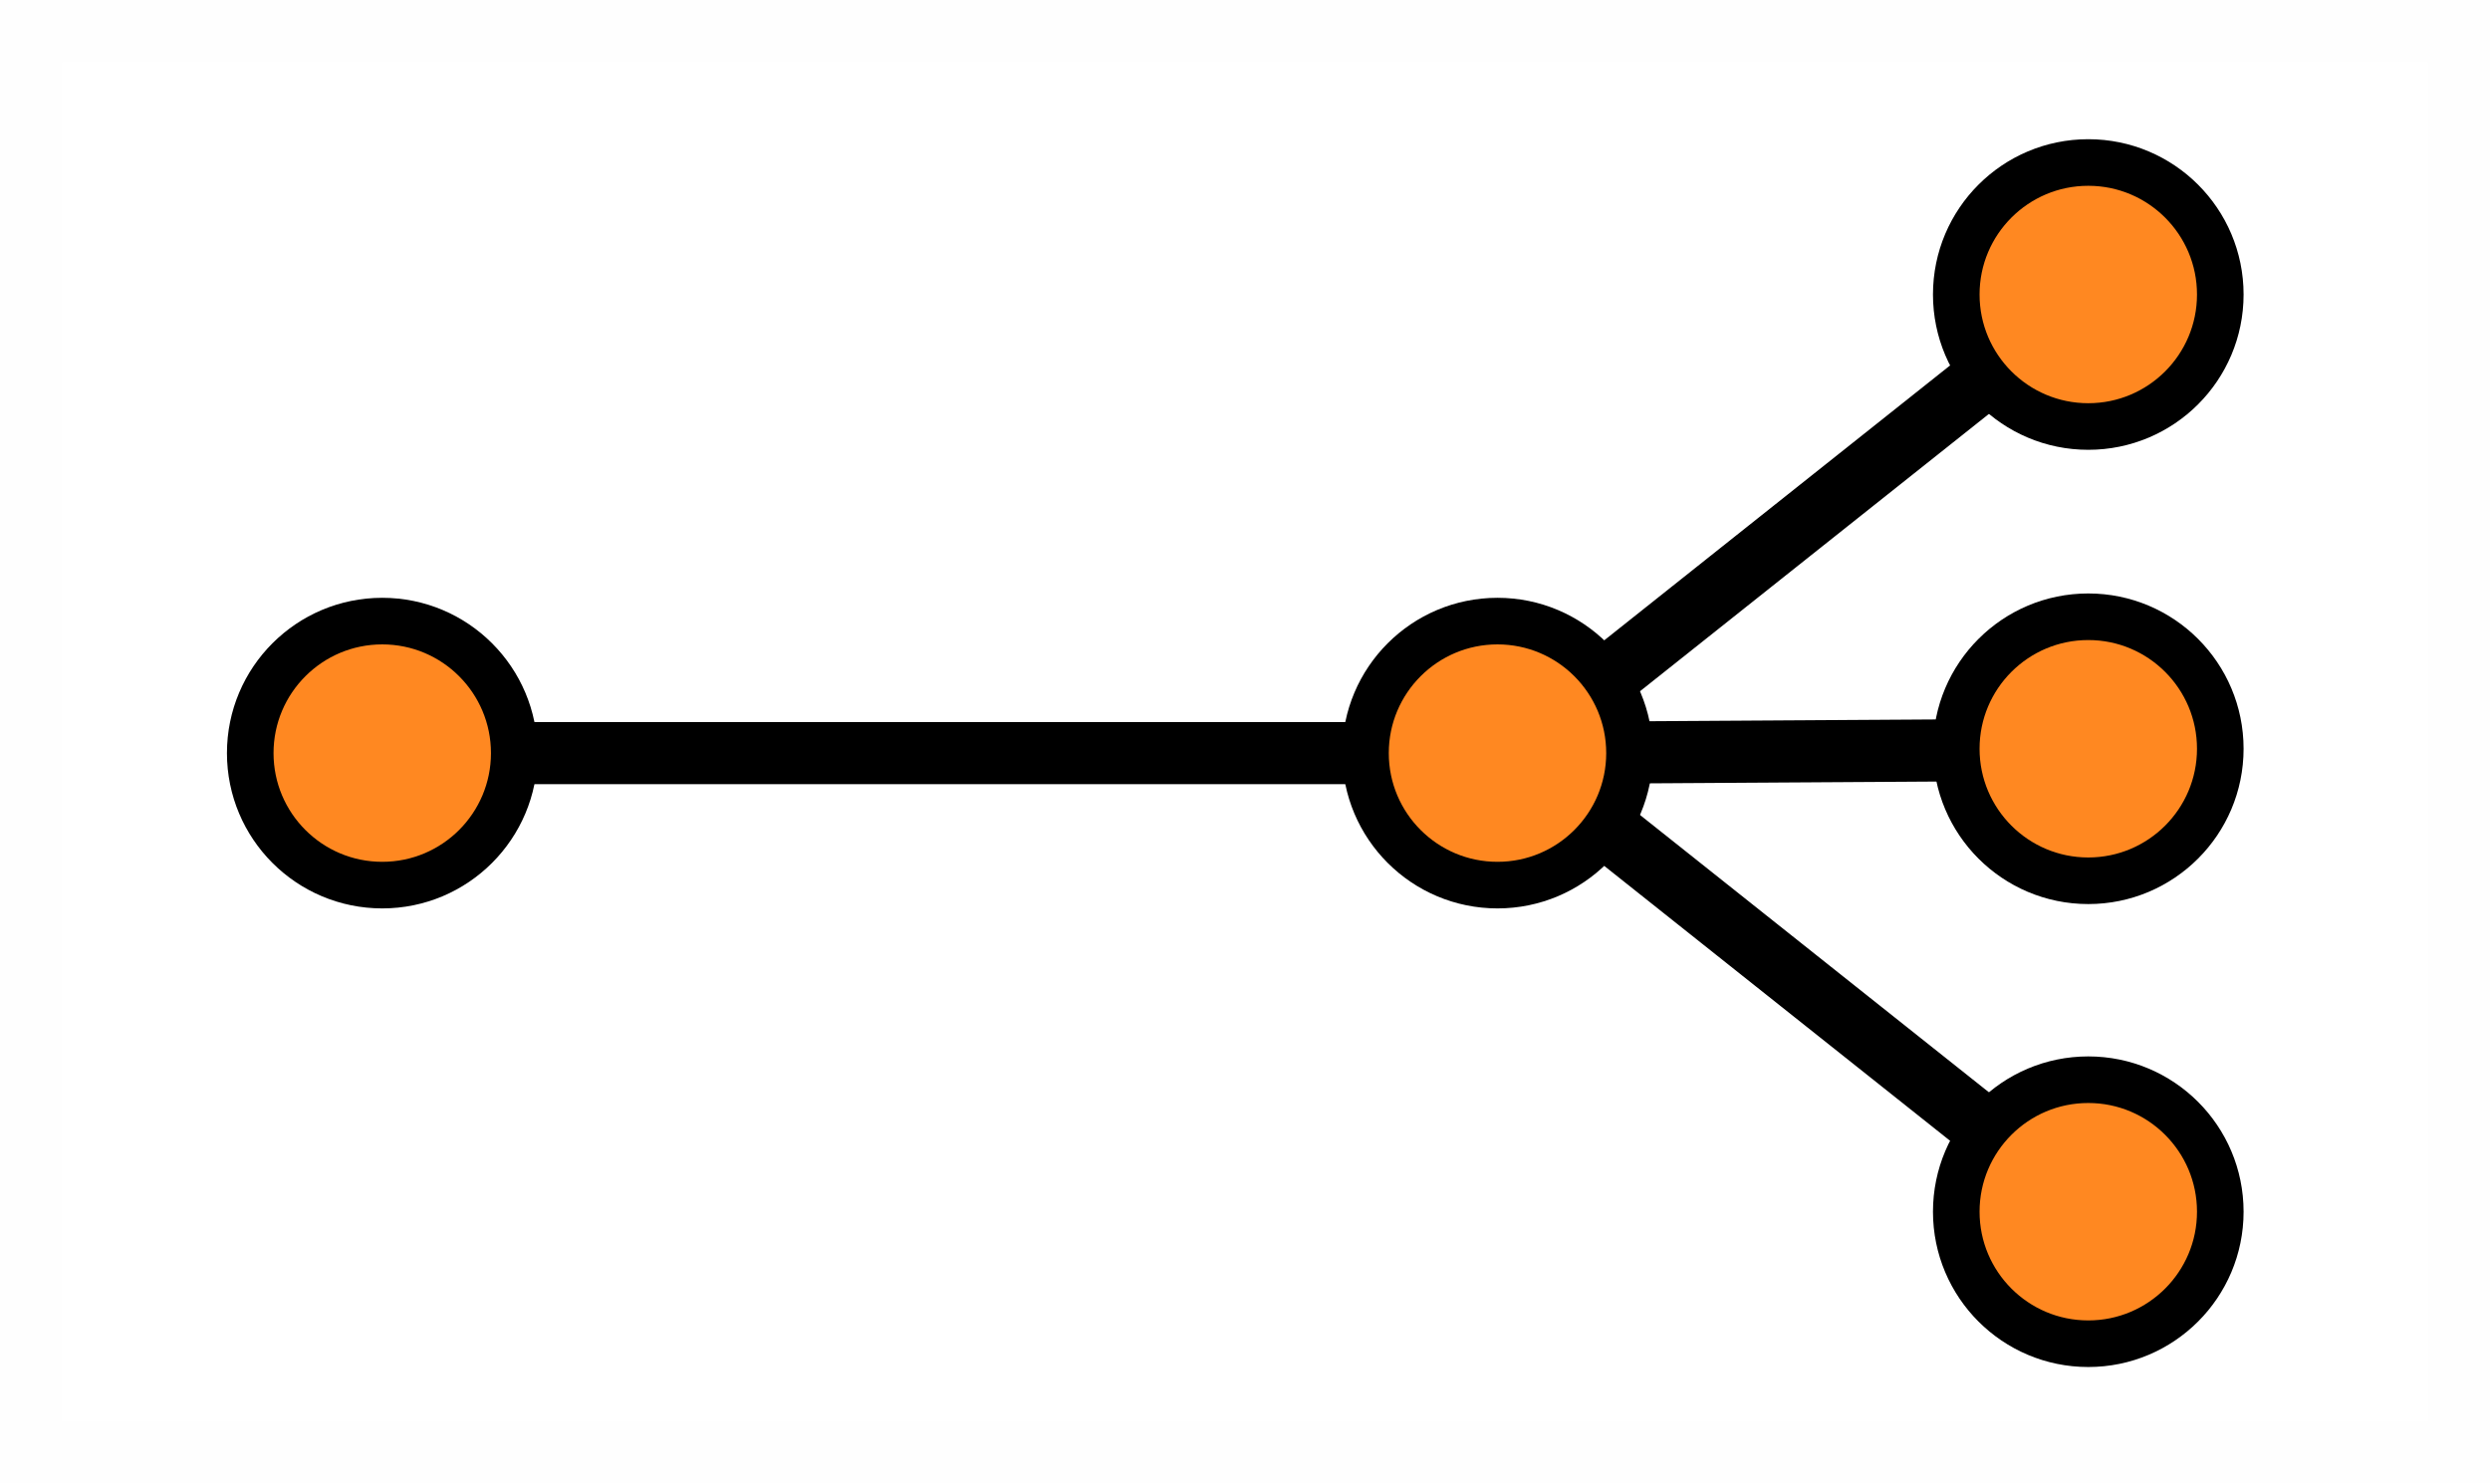
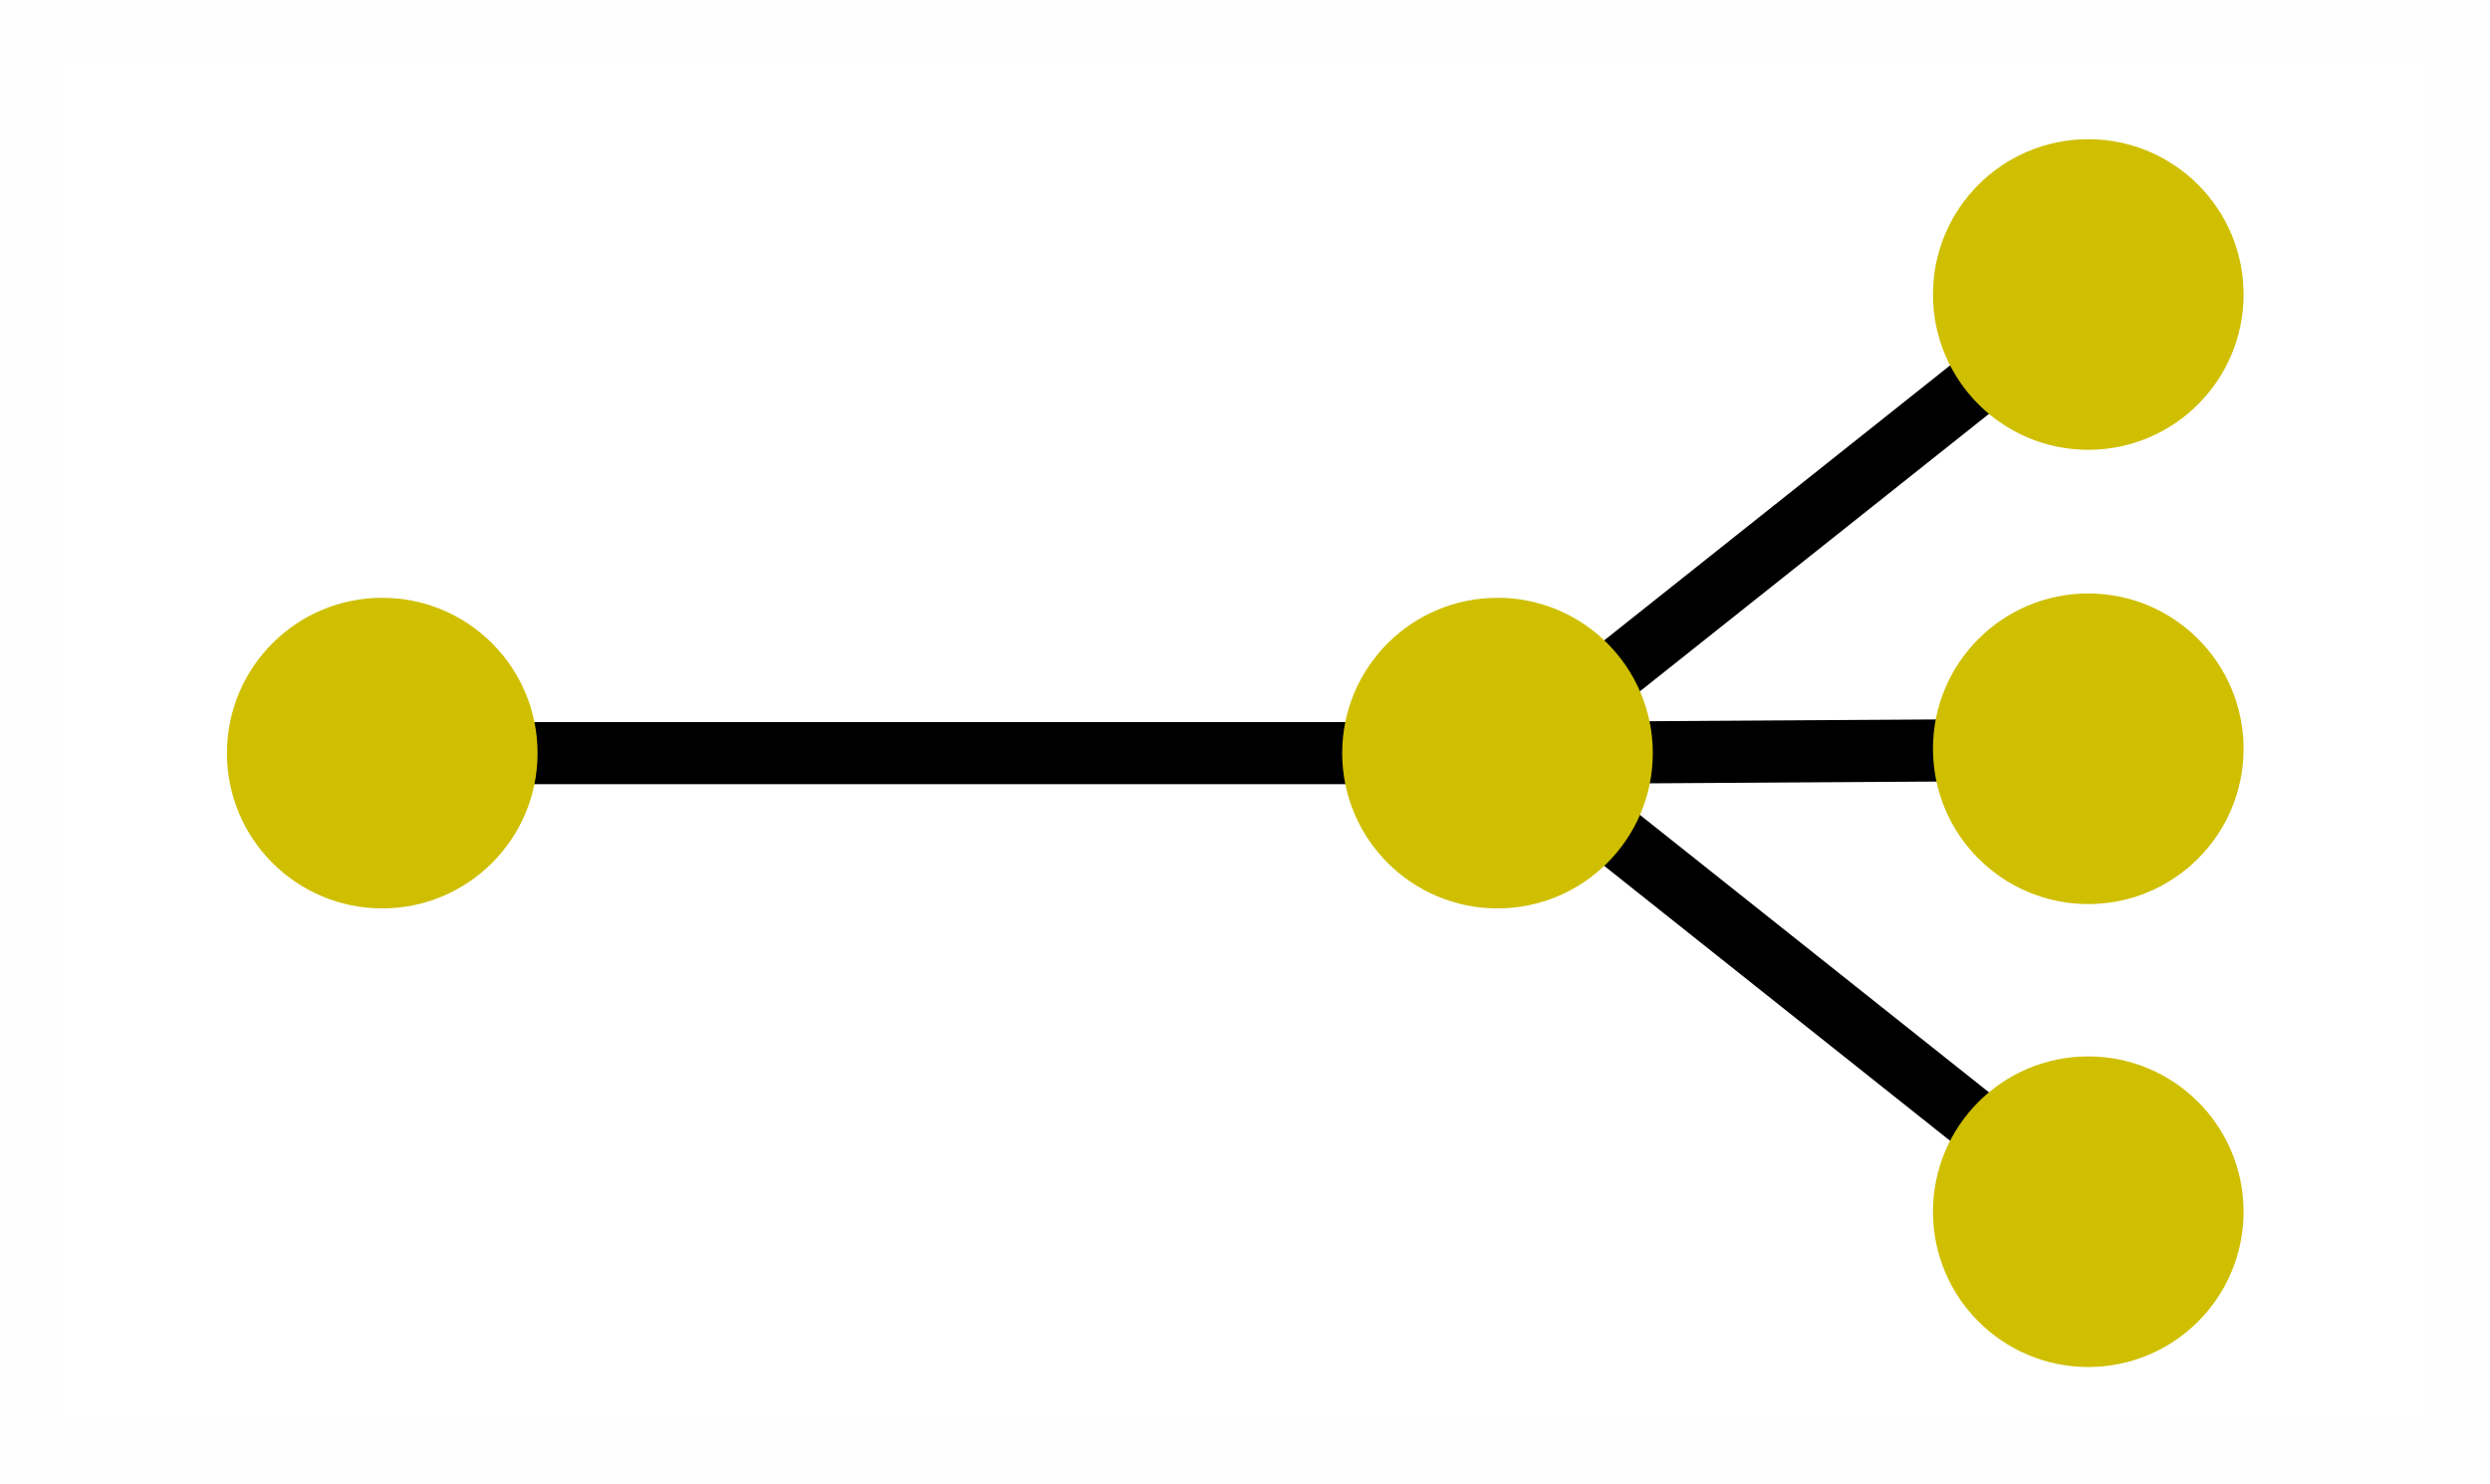
<svg xmlns="http://www.w3.org/2000/svg" xmlns:ns1="http://www.openswatchbook.org/uri/2009/osb" xmlns:xlink="http://www.w3.org/1999/xlink" width="16.033mm" height="9.552mm" viewBox="0 0 16.033 9.552" version="1.1" id="svg8">
  <defs id="defs2">
+     <linearGradient id="linearGradient9362" ns1:paint="solid">
+       <stop style="stop-color:#000000;stop-opacity:1;" offset="0" id="stop9360" />
+     </linearGradient>
+     <linearGradient id="linearGradient9356" ns1:paint="solid">
+       <stop style="stop-color:#000000;stop-opacity:1;" offset="0" id="stop9354" />
+     </linearGradient>
+     <linearGradient id="linearGradient9336">
+       <stop style="stop-color:#000000;stop-opacity:1;" offset="0" id="stop9334" />
+     </linearGradient>
+     <linearGradient id="linearGradient9326" ns1:paint="solid">
+       <stop style="stop-color:#000000;stop-opacity:1;" offset="0" id="stop9324" />
+     </linearGradient>
+     <linearGradient id="linearGradient9312" ns1:paint="solid">
+       <stop style="stop-color:#000000;stop-opacity:1;" offset="0" id="stop9310" />
+     </linearGradient>
+     <linearGradient id="linearGradient9294" ns1:paint="solid">
+       <stop style="stop-color:#000000;stop-opacity:1;" offset="0" id="stop9292" />
+     </linearGradient>
+     <linearGradient id="linearGradient9282" ns1:paint="solid">
+       <stop style="stop-color:#000000;stop-opacity:1;" offset="0" id="stop9280" />
+     </linearGradient>
+     <linearGradient id="linearGradient9274" ns1:paint="solid">
+       <stop style="stop-color:#000000;stop-opacity:1;" offset="0" id="stop9272" />
+     </linearGradient>
+     <linearGradient id="linearGradient1147" ns1:paint="solid">
+       <stop style="stop-color:#39cccc;stop-opacity:1;" offset="0" id="stop1145" />
+     </linearGradient>
    <linearGradient id="linearGradient3221" ns1:paint="solid">
      <stop style="stop-color:#ff4237;stop-opacity:1;" offset="0" id="stop3219" />
    </linearGradient>
    <linearGradient id="linearGradient3203" ns1:paint="solid">
      <stop style="stop-color:#af0dc7;stop-opacity:1;" offset="0" id="stop3201" />
    </linearGradient>
    <linearGradient id="linearGradient3191" ns1:paint="solid">
      <stop style="stop-color:#c90da9;stop-opacity:1;" offset="0" id="stop3189" />
    </linearGradient>
    <linearGradient id="linearGradient3167" ns1:paint="solid">
      <stop style="stop-color:#ff871f;stop-opacity:1;" offset="0" id="stop3165" />
    </linearGradient>
    <linearGradient id="linearGradient3151" ns1:paint="solid">
      <stop style="stop-color:#ff8821;stop-opacity:1;" offset="0" id="stop3149" />
    </linearGradient>
    <linearGradient id="linearGradient3133" ns1:paint="solid">
-       <stop style="stop-color:#ffe900;stop-opacity:1;" offset="0" id="stop3131" />
+       <stop style="stop-color:#cfbf00;stop-opacity:1;" offset="0" id="stop3131" />
    </linearGradient>
    <linearGradient id="linearGradient3113" ns1:paint="solid">
      <stop style="stop-color:#5ecd2e;stop-opacity:1;" offset="0" id="stop3111" />
    </linearGradient>
    <linearGradient id="linearGradient1673" ns1:paint="solid">
      <stop style="stop-color:#0073d7;stop-opacity:1;" offset="0" id="stop1671" />
    </linearGradient>
    <linearGradient id="linearGradient1583" ns1:paint="solid">
      <stop style="stop-color:#000000;stop-opacity:1;" offset="0" id="stop1581" />
    </linearGradient>
-     <linearGradient xlink:href="#linearGradient1673" id="linearGradient1667" x1="15.979" y1="7.187" x2="17.945" y2="7.187" gradientUnits="userSpaceOnUse" />
-     <linearGradient xlink:href="#linearGradient1673" id="linearGradient1669" x1="4.687" y1="7.187" x2="6.653" y2="7.187" gradientUnits="userSpaceOnUse" />
+     <linearGradient xlink:href="#linearGradient3203" id="linearGradient1667" x1="15.979" y1="7.187" x2="17.945" y2="7.187" gradientUnits="userSpaceOnUse" />
+     <linearGradient xlink:href="#linearGradient3203" id="linearGradient1669" x1="4.687" y1="7.187" x2="6.653" y2="7.187" gradientUnits="userSpaceOnUse" />
    <linearGradient xlink:href="#linearGradient1673" id="linearGradient1675" x1="3.209" y1="7.313" x2="19.242" y2="7.313" gradientUnits="userSpaceOnUse" />
-     <linearGradient xlink:href="#linearGradient3113" id="linearGradient3115" x1="4.619" y1="28.57" x2="6.72" y2="28.57" gradientUnits="userSpaceOnUse" />
-     <linearGradient xlink:href="#linearGradient3113" id="linearGradient3117" x1="11.801" y1="28.57" x2="13.902" y2="28.57" gradientUnits="userSpaceOnUse" />
-     <linearGradient xlink:href="#linearGradient3113" id="linearGradient3119" x1="15.604" y1="-31.523" x2="17.705" y2="-31.523" gradientUnits="userSpaceOnUse" />
-     <linearGradient xlink:href="#linearGradient3113" id="linearGradient3121" x1="15.604" y1="25.617" x2="17.705" y2="25.617" gradientUnits="userSpaceOnUse" />
-     <linearGradient xlink:href="#linearGradient1583" id="linearGradient3123" gradientUnits="userSpaceOnUse" x1="3.209" y1="7.313" x2="19.242" y2="7.313" />
+     <linearGradient xlink:href="#linearGradient1673" id="linearGradient3115" x1="4.619" y1="28.57" x2="6.72" y2="28.57" gradientUnits="userSpaceOnUse" />
+     <linearGradient xlink:href="#linearGradient1673" id="linearGradient3117" x1="11.801" y1="28.57" x2="13.902" y2="28.57" gradientUnits="userSpaceOnUse" />
+     <linearGradient xlink:href="#linearGradient1673" id="linearGradient3119" x1="15.604" y1="-31.523" x2="17.705" y2="-31.523" gradientUnits="userSpaceOnUse" />
+     <linearGradient xlink:href="#linearGradient1673" id="linearGradient3121" x1="15.604" y1="25.617" x2="17.705" y2="25.617" gradientUnits="userSpaceOnUse" />
    <linearGradient xlink:href="#linearGradient1583" id="linearGradient3125" gradientUnits="userSpaceOnUse" x1="3.209" y1="7.313" x2="19.242" y2="7.313" />
-     <linearGradient xlink:href="#linearGradient1583" id="linearGradient3127" gradientUnits="userSpaceOnUse" x1="3.209" y1="7.313" x2="19.242" y2="7.313" />
-     <linearGradient xlink:href="#linearGradient3133" id="linearGradient3135" x1="4.619" y1="39.531" x2="6.72" y2="39.531" gradientUnits="userSpaceOnUse" />
-     <linearGradient xlink:href="#linearGradient3133" id="linearGradient3137" x1="8.706" y1="39.531" x2="10.807" y2="39.531" gradientUnits="userSpaceOnUse" />
-     <linearGradient xlink:href="#linearGradient3133" id="linearGradient3139" x1="11.683" y1="-41.516" x2="13.784" y2="-41.516" gradientUnits="userSpaceOnUse" />
-     <linearGradient xlink:href="#linearGradient3133" id="linearGradient3141" x1="11.683" y1="38.02" x2="13.784" y2="38.02" gradientUnits="userSpaceOnUse" gradientTransform="translate(0,0.4500429)" />
-     <linearGradient xlink:href="#linearGradient3133" id="linearGradient3143" x1="14.825" y1="36.579" x2="16.925" y2="36.579" gradientUnits="userSpaceOnUse" gradientTransform="translate(-0.2314506,0.5657682)" />
-     <linearGradient xlink:href="#linearGradient3133" id="linearGradient3145" x1="14.825" y1="39.366" x2="16.925" y2="39.366" gradientUnits="userSpaceOnUse" gradientTransform="translate(-0.2314506,0.5657682)" />
-     <linearGradient xlink:href="#linearGradient3151" id="linearGradient3153" x1="4.619" y1="49.682" x2="6.72" y2="49.682" gradientUnits="userSpaceOnUse" />
-     <linearGradient xlink:href="#linearGradient3151" id="linearGradient3155" x1="11.801" y1="49.682" x2="13.902" y2="49.682" gradientUnits="userSpaceOnUse" />
-     <linearGradient xlink:href="#linearGradient3151" id="linearGradient3157" x1="15.604" y1="-52.635" x2="17.705" y2="-52.635" gradientUnits="userSpaceOnUse" />
-     <linearGradient xlink:href="#linearGradient3151" id="linearGradient3159" x1="15.604" y1="49.654" x2="17.705" y2="49.654" gradientUnits="userSpaceOnUse" />
-     <linearGradient xlink:href="#linearGradient3151" id="linearGradient3161" x1="15.604" y1="46.729" x2="17.705" y2="46.729" gradientUnits="userSpaceOnUse" />
-     <linearGradient xlink:href="#linearGradient3191" id="linearGradient3193" x1="7.029" y1="73.397" x2="9.13" y2="73.397" gradientUnits="userSpaceOnUse" />
-     <linearGradient xlink:href="#linearGradient3191" id="linearGradient3195" x1="13.35" y1="70.72" x2="15.451" y2="70.72" gradientUnits="userSpaceOnUse" />
-     <linearGradient xlink:href="#linearGradient3191" id="linearGradient3197" x1="13.35" y1="76.132" x2="15.451" y2="76.132" gradientUnits="userSpaceOnUse" />
-     <linearGradient xlink:href="#linearGradient3221" id="linearGradient3223" x1="10.714" y1="-100.504" x2="12.815" y2="-100.504" gradientUnits="userSpaceOnUse" />
-     <linearGradient xlink:href="#linearGradient3221" id="linearGradient3225" x1="14.825" y1="98.047" x2="16.925" y2="98.047" gradientUnits="userSpaceOnUse" />
-     <linearGradient xlink:href="#linearGradient3221" id="linearGradient3227" x1="14.825" y1="95.661" x2="16.925" y2="95.661" gradientUnits="userSpaceOnUse" />
-     <linearGradient xlink:href="#linearGradient3221" id="linearGradient3229" x1="11.683" y1="96.7" x2="13.784" y2="96.7" gradientUnits="userSpaceOnUse" />
-     <linearGradient xlink:href="#linearGradient3221" id="linearGradient3231" x1="10.454" y1="-94.267" x2="12.555" y2="-94.267" gradientUnits="userSpaceOnUse" />
-     <linearGradient xlink:href="#linearGradient3221" id="linearGradient3233" x1="7.525" y1="-95.59" x2="9.626" y2="-95.59" gradientUnits="userSpaceOnUse" />
-     <linearGradient xlink:href="#linearGradient3221" id="linearGradient3235" x1="8.706" y1="98.212" x2="10.807" y2="98.212" gradientUnits="userSpaceOnUse" />
-     <linearGradient xlink:href="#linearGradient3221" id="linearGradient3237" x1="4.619" y1="98.212" x2="6.72" y2="98.212" gradientUnits="userSpaceOnUse" />
-     <linearGradient xlink:href="#linearGradient3133" id="linearGradient3139-6" x1="11.683" y1="-41.516" x2="13.784" y2="-41.516" gradientUnits="userSpaceOnUse" gradientTransform="translate(-2.454905,5.109838)" />
+     <linearGradient xlink:href="#linearGradient3113" id="linearGradient3135" x1="4.619" y1="39.531" x2="6.72" y2="39.531" gradientUnits="userSpaceOnUse" />
+     <linearGradient xlink:href="#linearGradient3113" id="linearGradient3137" x1="8.706" y1="39.531" x2="10.807" y2="39.531" gradientUnits="userSpaceOnUse" />
+     <linearGradient xlink:href="#linearGradient3113" id="linearGradient3139" x1="11.683" y1="-41.516" x2="13.784" y2="-41.516" gradientUnits="userSpaceOnUse" />
+     <linearGradient xlink:href="#linearGradient3113" id="linearGradient3141" x1="11.683" y1="38.02" x2="13.784" y2="38.02" gradientUnits="userSpaceOnUse" gradientTransform="translate(0,0.4500429)" />
+     <linearGradient xlink:href="#linearGradient3113" id="linearGradient3143" x1="14.825" y1="36.579" x2="16.925" y2="36.579" gradientUnits="userSpaceOnUse" gradientTransform="translate(-0.2314506,0.5657682)" />
+     <linearGradient xlink:href="#linearGradient3113" id="linearGradient3145" x1="14.825" y1="39.366" x2="16.925" y2="39.366" gradientUnits="userSpaceOnUse" gradientTransform="translate(-0.2314506,0.5657682)" />
+     <linearGradient xlink:href="#linearGradient3133" id="linearGradient3153" x1="4.619" y1="49.682" x2="6.72" y2="49.682" gradientUnits="userSpaceOnUse" gradientTransform="translate(0.08298645,33.55849)" />
+     <linearGradient xlink:href="#linearGradient3133" id="linearGradient3155" x1="11.801" y1="49.682" x2="13.902" y2="49.682" gradientUnits="userSpaceOnUse" gradientTransform="translate(0.08298645,33.55849)" />
+     <linearGradient xlink:href="#linearGradient3133" id="linearGradient3157" x1="15.604" y1="-52.635" x2="17.705" y2="-52.635" gradientUnits="userSpaceOnUse" gradientTransform="translate(0.08298645,-33.55849)" />
+     <linearGradient xlink:href="#linearGradient3133" id="linearGradient3159" x1="15.604" y1="49.654" x2="17.705" y2="49.654" gradientUnits="userSpaceOnUse" gradientTransform="translate(0.08298645,33.55849)" />
+     <linearGradient xlink:href="#linearGradient3133" id="linearGradient3161" x1="15.604" y1="46.729" x2="17.705" y2="46.729" gradientUnits="userSpaceOnUse" gradientTransform="translate(0.08298645,33.55849)" />
+     <linearGradient xlink:href="#linearGradient1147" id="linearGradient3193" x1="7.029" y1="73.397" x2="9.13" y2="73.397" gradientUnits="userSpaceOnUse" gradientTransform="translate(0,1.5875)" />
+     <linearGradient xlink:href="#linearGradient1147" id="linearGradient3195" x1="13.35" y1="70.72" x2="15.451" y2="70.72" gradientUnits="userSpaceOnUse" gradientTransform="translate(0,1.5875)" />
+     <linearGradient xlink:href="#linearGradient1147" id="linearGradient3197" x1="13.35" y1="76.132" x2="15.451" y2="76.132" gradientUnits="userSpaceOnUse" gradientTransform="translate(0,1.5875)" />
+     <linearGradient xlink:href="#linearGradient3151" id="linearGradient3223" x1="10.714" y1="-100.504" x2="12.815" y2="-100.504" gradientUnits="userSpaceOnUse" />
+     <linearGradient xlink:href="#linearGradient3151" id="linearGradient3225" x1="14.825" y1="98.047" x2="16.925" y2="98.047" gradientUnits="userSpaceOnUse" />
+     <linearGradient xlink:href="#linearGradient3151" id="linearGradient3227" x1="14.825" y1="95.661" x2="16.925" y2="95.661" gradientUnits="userSpaceOnUse" />
+     <linearGradient xlink:href="#linearGradient3151" id="linearGradient3229" x1="11.683" y1="96.7" x2="13.784" y2="96.7" gradientUnits="userSpaceOnUse" />
+     <linearGradient xlink:href="#linearGradient3151" id="linearGradient3231" x1="10.454" y1="-94.267" x2="12.555" y2="-94.267" gradientUnits="userSpaceOnUse" />
+     <linearGradient xlink:href="#linearGradient3151" id="linearGradient3233" x1="7.525" y1="-95.59" x2="9.626" y2="-95.59" gradientUnits="userSpaceOnUse" />
+     <linearGradient xlink:href="#linearGradient3151" id="linearGradient3235" x1="8.706" y1="98.212" x2="10.807" y2="98.212" gradientUnits="userSpaceOnUse" />
+     <linearGradient xlink:href="#linearGradient3151" id="linearGradient3237" x1="4.619" y1="98.212" x2="6.72" y2="98.212" gradientUnits="userSpaceOnUse" />
+     <linearGradient xlink:href="#linearGradient3113" id="linearGradient3139-6" x1="11.683" y1="-41.516" x2="13.784" y2="-41.516" gradientUnits="userSpaceOnUse" gradientTransform="translate(-2.454905,5.109838)" />
+     <linearGradient xlink:href="#linearGradient3221" id="linearGradient1149" x1="16.418" y1="96.839" x2="18.419" y2="96.839" gradientUnits="userSpaceOnUse" />
+     <linearGradient xlink:href="#linearGradient3221" id="linearGradient1151" x1="13.511" y1="95.297" x2="15.512" y2="95.297" gradientUnits="userSpaceOnUse" />
+     <linearGradient xlink:href="#linearGradient3221" id="linearGradient1153" x1="13.965" y1="98.211" x2="15.966" y2="98.211" gradientUnits="userSpaceOnUse" />
+     <linearGradient xlink:href="#linearGradient3221" id="linearGradient1155" x1="11.091" y1="-99.867" x2="13.092" y2="-99.867" gradientUnits="userSpaceOnUse" />
+     <linearGradient xlink:href="#linearGradient3221" id="linearGradient1157" x1="10.514" y1="96.391" x2="12.515" y2="96.391" gradientUnits="userSpaceOnUse" />
+     <linearGradient xlink:href="#linearGradient3221" id="linearGradient1159" x1="9.286" y1="-93.958" x2="11.287" y2="-93.958" gradientUnits="userSpaceOnUse" />
+     <linearGradient xlink:href="#linearGradient3221" id="linearGradient1161" x1="6.357" y1="-95.281" x2="8.357" y2="-95.281" gradientUnits="userSpaceOnUse" />
+     <linearGradient xlink:href="#linearGradient3221" id="linearGradient1163" x1="7.538" y1="97.903" x2="9.539" y2="97.903" gradientUnits="userSpaceOnUse" />
+     <linearGradient xlink:href="#linearGradient3221" id="linearGradient1165" x1="3.451" y1="97.903" x2="5.452" y2="97.903" gradientUnits="userSpaceOnUse" />
+     <linearGradient xlink:href="#linearGradient3203" id="linearGradient9276" x1="15.961" y1="7.187" x2="17.962" y2="7.187" gradientUnits="userSpaceOnUse" />
+     <linearGradient xlink:href="#linearGradient3203" id="linearGradient9278" x1="4.669" y1="7.187" x2="6.67" y2="7.187" gradientUnits="userSpaceOnUse" />
+     <linearGradient xlink:href="#linearGradient1673" id="linearGradient9284" x1="4.819" y1="28.57" x2="6.52" y2="28.57" gradientUnits="userSpaceOnUse" />
+     <linearGradient xlink:href="#linearGradient1673" id="linearGradient9286" x1="12.001" y1="28.57" x2="13.702" y2="28.57" gradientUnits="userSpaceOnUse" />
+     <linearGradient xlink:href="#linearGradient1673" id="linearGradient9288" x1="15.804" y1="-31.523" x2="17.505" y2="-31.523" gradientUnits="userSpaceOnUse" />
+     <linearGradient xlink:href="#linearGradient1673" id="linearGradient9290" x1="15.804" y1="25.617" x2="17.505" y2="25.617" gradientUnits="userSpaceOnUse" />
+     <linearGradient xlink:href="#linearGradient3113" id="linearGradient9296" x1="4.819" y1="39.531" x2="6.52" y2="39.531" gradientUnits="userSpaceOnUse" />
+     <linearGradient xlink:href="#linearGradient3113" id="linearGradient9298" x1="9.428" y1="-36.406" x2="11.129" y2="-36.406" gradientUnits="userSpaceOnUse" />
+     <linearGradient xlink:href="#linearGradient3113" id="linearGradient9300" x1="8.906" y1="39.531" x2="10.607" y2="39.531" gradientUnits="userSpaceOnUse" />
+     <linearGradient xlink:href="#linearGradient3113" id="linearGradient9302" x1="11.883" y1="-41.516" x2="13.584" y2="-41.516" gradientUnits="userSpaceOnUse" />
+     <linearGradient xlink:href="#linearGradient3113" id="linearGradient9304" x1="11.883" y1="38.47" x2="13.584" y2="38.47" gradientUnits="userSpaceOnUse" />
+     <linearGradient xlink:href="#linearGradient3113" id="linearGradient9306" x1="14.793" y1="39.932" x2="16.494" y2="39.932" gradientUnits="userSpaceOnUse" />
+     <linearGradient xlink:href="#linearGradient3113" id="linearGradient9308" x1="14.793" y1="37.144" x2="16.494" y2="37.144" gradientUnits="userSpaceOnUse" />
+     <linearGradient xlink:href="#linearGradient3133" id="linearGradient9314" x1="4.819" y1="49.682" x2="6.52" y2="49.682" gradientUnits="userSpaceOnUse" gradientTransform="translate(0.08298645,33.55849)" />
+     <linearGradient xlink:href="#linearGradient3133" id="linearGradient9316" x1="12.001" y1="49.682" x2="13.702" y2="49.682" gradientUnits="userSpaceOnUse" gradientTransform="translate(0.08298645,33.55849)" />
+     <linearGradient xlink:href="#linearGradient3133" id="linearGradient9318" x1="15.804" y1="-52.635" x2="17.505" y2="-52.635" gradientUnits="userSpaceOnUse" gradientTransform="translate(0.08298645,-33.55849)" />
+     <linearGradient xlink:href="#linearGradient3133" id="linearGradient9320" x1="15.804" y1="49.654" x2="17.505" y2="49.654" gradientUnits="userSpaceOnUse" gradientTransform="translate(0.08298645,33.55849)" />
+     <linearGradient xlink:href="#linearGradient3133" id="linearGradient9322" x1="15.804" y1="46.729" x2="17.505" y2="46.729" gradientUnits="userSpaceOnUse" gradientTransform="translate(0.08298645,33.55849)" />
+     <linearGradient xlink:href="#linearGradient1147" id="linearGradient9328" x1="7.229" y1="73.397" x2="8.93" y2="73.397" gradientUnits="userSpaceOnUse" />
+     <linearGradient xlink:href="#linearGradient1147" id="linearGradient9330" x1="13.55" y1="76.132" x2="15.251" y2="76.132" gradientUnits="userSpaceOnUse" />
+     <linearGradient xlink:href="#linearGradient1147" id="linearGradient9332" x1="13.55" y1="70.72" x2="15.251" y2="70.72" gradientUnits="userSpaceOnUse" />
+     <linearGradient xlink:href="#linearGradient3151" id="linearGradient9338" x1="4.819" y1="98.212" x2="6.52" y2="98.212" gradientUnits="userSpaceOnUse" />
+     <linearGradient xlink:href="#linearGradient3151" id="linearGradient9340" x1="10.914" y1="-100.504" x2="12.615" y2="-100.504" gradientUnits="userSpaceOnUse" />
+     <linearGradient xlink:href="#linearGradient3151" id="linearGradient9342" x1="8.906" y1="98.212" x2="10.607" y2="98.212" gradientUnits="userSpaceOnUse" />
+     <linearGradient xlink:href="#linearGradient3151" id="linearGradient9344" x1="7.725" y1="-95.59" x2="9.426" y2="-95.59" gradientUnits="userSpaceOnUse" />
+     <linearGradient xlink:href="#linearGradient3151" id="linearGradient9346" x1="10.654" y1="-94.267" x2="12.355" y2="-94.267" gradientUnits="userSpaceOnUse" />
+     <linearGradient xlink:href="#linearGradient3151" id="linearGradient9348" x1="11.883" y1="96.7" x2="13.584" y2="96.7" gradientUnits="userSpaceOnUse" />
+     <linearGradient xlink:href="#linearGradient3151" id="linearGradient9350" x1="15.025" y1="98.047" x2="16.725" y2="98.047" gradientUnits="userSpaceOnUse" />
+     <linearGradient xlink:href="#linearGradient3151" id="linearGradient9358" gradientUnits="userSpaceOnUse" x1="15.025" y1="95.661" x2="16.725" y2="95.661" />
+     <linearGradient xlink:href="#linearGradient3221" id="linearGradient9364" x1="3.601" y1="97.903" x2="5.302" y2="97.903" gradientUnits="userSpaceOnUse" />
+     <linearGradient xlink:href="#linearGradient3221" id="linearGradient9366" x1="7.688" y1="97.903" x2="9.389" y2="97.903" gradientUnits="userSpaceOnUse" />
+     <linearGradient xlink:href="#linearGradient3221" id="linearGradient9368" x1="6.507" y1="-95.281" x2="8.207" y2="-95.281" gradientUnits="userSpaceOnUse" />
+     <linearGradient xlink:href="#linearGradient3221" id="linearGradient9370" x1="9.436" y1="-93.958" x2="11.137" y2="-93.958" gradientUnits="userSpaceOnUse" />
+     <linearGradient xlink:href="#linearGradient3221" id="linearGradient9372" x1="10.664" y1="96.391" x2="12.365" y2="96.391" gradientUnits="userSpaceOnUse" />
+     <linearGradient xlink:href="#linearGradient3221" id="linearGradient9374" x1="11.241" y1="-99.867" x2="12.942" y2="-99.867" gradientUnits="userSpaceOnUse" />
+     <linearGradient xlink:href="#linearGradient3221" id="linearGradient9376" x1="13.661" y1="95.297" x2="15.362" y2="95.297" gradientUnits="userSpaceOnUse" />
+     <linearGradient xlink:href="#linearGradient3221" id="linearGradient9378" x1="14.115" y1="98.211" x2="15.816" y2="98.211" gradientUnits="userSpaceOnUse" />
+     <linearGradient xlink:href="#linearGradient3221" id="linearGradient9380" x1="16.568" y1="96.839" x2="18.269" y2="96.839" gradientUnits="userSpaceOnUse" />
  </defs>
  <g id="layer1" transform="translate(-3.208672,-36.01274)">
    <g id="complex_fork" transform="translate(0,-8.819894)" style="opacity:1">
      <path id="path815-9-3-6-6" d="m 12.946,49.682 3.685,-0.023" style="fill:none;fill-rule:evenodd;stroke:#000000;stroke-width:0.4;stroke-linecap:butt;stroke-linejoin:miter;stroke-miterlimit:4;stroke-dasharray:none;stroke-opacity:1" />
      <path id="path815-9-3-8-5" d="m 12.946,49.682 3.685,2.929" style="fill:none;fill-rule:evenodd;stroke:#000000;stroke-width:0.4;stroke-linecap:butt;stroke-linejoin:miter;stroke-miterlimit:4;stroke-dasharray:none;stroke-opacity:1" />
-       <circle transform="scale(1,-1)" r="0.85" cy="-52.635" cx="16.655" id="path820-4-3-0-6" style="color:#000000;clip-rule:nonzero;display:inline;overflow:visible;visibility:visible;opacity:1;isolation:auto;mix-blend-mode:normal;color-interpolation:sRGB;color-interpolation-filters:linearRGB;solid-color:#000000;solid-opacity:1;vector-effect:none;fill:url(#linearGradient3157);fill-opacity:1;fill-rule:nonzero;stroke:#000000;stroke-width:0.3;stroke-linecap:butt;stroke-linejoin:miter;stroke-miterlimit:4;stroke-dasharray:none;stroke-dashoffset:0;stroke-opacity:1;color-rendering:auto;image-rendering:auto;shape-rendering:auto;text-rendering:auto;enable-background:accumulate" />
+       <circle transform="scale(1,-1)" r="0.85" cy="-52.635" cx="16.655" id="path820-4-3-0-6" style="color:#000000;clip-rule:nonzero;display:inline;overflow:visible;visibility:visible;opacity:1;isolation:auto;mix-blend-mode:normal;color-interpolation:sRGB;color-interpolation-filters:linearRGB;solid-color:#000000;solid-opacity:1;vector-effect:none;fill:url(#linearGradient3157);fill-opacity:1;fill-rule:nonzero;stroke:url(#linearGradient9318);stroke-width:0.3;stroke-linecap:butt;stroke-linejoin:miter;stroke-miterlimit:4;stroke-dasharray:none;stroke-dashoffset:0;stroke-opacity:1;color-rendering:auto;image-rendering:auto;shape-rendering:auto;text-rendering:auto;enable-background:accumulate" />
      <path id="path815-9-3-6" d="M 12.946,49.682 16.631,46.753" style="fill:none;fill-rule:evenodd;stroke:#000000;stroke-width:0.4;stroke-linecap:butt;stroke-linejoin:miter;stroke-miterlimit:4;stroke-dasharray:none;stroke-opacity:1" />
      <path id="path815-9-4" d="M 5.67,49.682 H 12.946" style="fill:none;fill-rule:evenodd;stroke:#000000;stroke-width:0.4;stroke-linecap:butt;stroke-linejoin:miter;stroke-miterlimit:4;stroke-dasharray:none;stroke-opacity:1" />
-       <circle r="0.85" cy="49.682" cx="5.67" id="path820-2-0" style="color:#000000;clip-rule:nonzero;display:inline;overflow:visible;visibility:visible;opacity:1;isolation:auto;mix-blend-mode:normal;color-interpolation:sRGB;color-interpolation-filters:linearRGB;solid-color:#000000;solid-opacity:1;vector-effect:none;fill:url(#linearGradient3153);fill-opacity:1;fill-rule:nonzero;stroke:#000000;stroke-width:0.3;stroke-linecap:butt;stroke-linejoin:miter;stroke-miterlimit:4;stroke-dasharray:none;stroke-dashoffset:0;stroke-opacity:1;color-rendering:auto;image-rendering:auto;shape-rendering:auto;text-rendering:auto;enable-background:accumulate" />
-       <circle r="0.85" cy="49.682" cx="12.851" id="path820-4-6-0" style="color:#000000;clip-rule:nonzero;display:inline;overflow:visible;visibility:visible;opacity:1;isolation:auto;mix-blend-mode:normal;color-interpolation:sRGB;color-interpolation-filters:linearRGB;solid-color:#000000;solid-opacity:1;vector-effect:none;fill:url(#linearGradient3155);fill-opacity:1;fill-rule:nonzero;stroke:#000000;stroke-width:0.3;stroke-linecap:butt;stroke-linejoin:miter;stroke-miterlimit:4;stroke-dasharray:none;stroke-dashoffset:0;stroke-opacity:1;color-rendering:auto;image-rendering:auto;shape-rendering:auto;text-rendering:auto;enable-background:accumulate" />
-       <circle r="0.85" cy="46.729" cx="16.655" id="path820-4-3-4" style="color:#000000;clip-rule:nonzero;display:inline;overflow:visible;visibility:visible;opacity:1;isolation:auto;mix-blend-mode:normal;color-interpolation:sRGB;color-interpolation-filters:linearRGB;solid-color:#000000;solid-opacity:1;vector-effect:none;fill:url(#linearGradient3161);fill-opacity:1;fill-rule:nonzero;stroke:#000000;stroke-width:0.3;stroke-linecap:butt;stroke-linejoin:miter;stroke-miterlimit:4;stroke-dasharray:none;stroke-dashoffset:0;stroke-opacity:1;color-rendering:auto;image-rendering:auto;shape-rendering:auto;text-rendering:auto;enable-background:accumulate" />
-       <circle r="0.85" cy="49.654" cx="16.655" id="path820-4-3-4-2" style="color:#000000;clip-rule:nonzero;display:inline;overflow:visible;visibility:visible;opacity:1;isolation:auto;mix-blend-mode:normal;color-interpolation:sRGB;color-interpolation-filters:linearRGB;solid-color:#000000;solid-opacity:1;vector-effect:none;fill:url(#linearGradient3159);fill-opacity:1;fill-rule:nonzero;stroke:#000000;stroke-width:0.3;stroke-linecap:butt;stroke-linejoin:miter;stroke-miterlimit:4;stroke-dasharray:none;stroke-dashoffset:0;stroke-opacity:1;color-rendering:auto;image-rendering:auto;shape-rendering:auto;text-rendering:auto;enable-background:accumulate" />
+       <circle r="0.85" cy="49.682" cx="5.67" id="path820-2-0" style="color:#000000;clip-rule:nonzero;display:inline;overflow:visible;visibility:visible;opacity:1;isolation:auto;mix-blend-mode:normal;color-interpolation:sRGB;color-interpolation-filters:linearRGB;solid-color:#000000;solid-opacity:1;vector-effect:none;fill:url(#linearGradient3153);fill-opacity:1;fill-rule:nonzero;stroke:url(#linearGradient9314);stroke-width:0.3;stroke-linecap:butt;stroke-linejoin:miter;stroke-miterlimit:4;stroke-dasharray:none;stroke-dashoffset:0;stroke-opacity:1;color-rendering:auto;image-rendering:auto;shape-rendering:auto;text-rendering:auto;enable-background:accumulate" />
+       <circle r="0.85" cy="49.682" cx="12.851" id="path820-4-6-0" style="color:#000000;clip-rule:nonzero;display:inline;overflow:visible;visibility:visible;opacity:1;isolation:auto;mix-blend-mode:normal;color-interpolation:sRGB;color-interpolation-filters:linearRGB;solid-color:#000000;solid-opacity:1;vector-effect:none;fill:url(#linearGradient3155);fill-opacity:1;fill-rule:nonzero;stroke:url(#linearGradient9316);stroke-width:0.3;stroke-linecap:butt;stroke-linejoin:miter;stroke-miterlimit:4;stroke-dasharray:none;stroke-dashoffset:0;stroke-opacity:1;color-rendering:auto;image-rendering:auto;shape-rendering:auto;text-rendering:auto;enable-background:accumulate" />
+       <circle r="0.85" cy="46.729" cx="16.655" id="path820-4-3-4" style="color:#000000;clip-rule:nonzero;display:inline;overflow:visible;visibility:visible;opacity:1;isolation:auto;mix-blend-mode:normal;color-interpolation:sRGB;color-interpolation-filters:linearRGB;solid-color:#000000;solid-opacity:1;vector-effect:none;fill:url(#linearGradient3161);fill-opacity:1;fill-rule:nonzero;stroke:url(#linearGradient9322);stroke-width:0.3;stroke-linecap:butt;stroke-linejoin:miter;stroke-miterlimit:4;stroke-dasharray:none;stroke-dashoffset:0;stroke-opacity:1;color-rendering:auto;image-rendering:auto;shape-rendering:auto;text-rendering:auto;enable-background:accumulate" />
+       <circle r="0.85" cy="49.654" cx="16.655" id="path820-4-3-4-2" style="color:#000000;clip-rule:nonzero;display:inline;overflow:visible;visibility:visible;opacity:1;isolation:auto;mix-blend-mode:normal;color-interpolation:sRGB;color-interpolation-filters:linearRGB;solid-color:#000000;solid-opacity:1;vector-effect:none;fill:url(#linearGradient3159);fill-opacity:1;fill-rule:nonzero;stroke:url(#linearGradient9320);stroke-width:0.3;stroke-linecap:butt;stroke-linejoin:miter;stroke-miterlimit:4;stroke-dasharray:none;stroke-dashoffset:0;stroke-opacity:1;color-rendering:auto;image-rendering:auto;shape-rendering:auto;text-rendering:auto;enable-background:accumulate" />
      <rect style="color:#000000;clip-rule:nonzero;display:inline;overflow:visible;visibility:visible;opacity:1;isolation:auto;mix-blend-mode:normal;color-interpolation:sRGB;color-interpolation-filters:linearRGB;solid-color:#000000;solid-opacity:1;vector-effect:none;fill:none;fill-opacity:1;fill-rule:nonzero;stroke:#160e00;stroke-width:0.4;stroke-linecap:butt;stroke-linejoin:miter;stroke-miterlimit:4;stroke-dasharray:none;stroke-dashoffset:0;stroke-opacity:0.004;color-rendering:auto;image-rendering:auto;shape-rendering:auto;text-rendering:auto;enable-background:accumulate" id="rect1488-3-0-4" width="15.633" height="9.152" x="3.409" y="45.033" />
    </g>
  </g>
  <g id="layer2" style="display:inline" transform="translate(-3.208672,-36.01274)" />
</svg>
